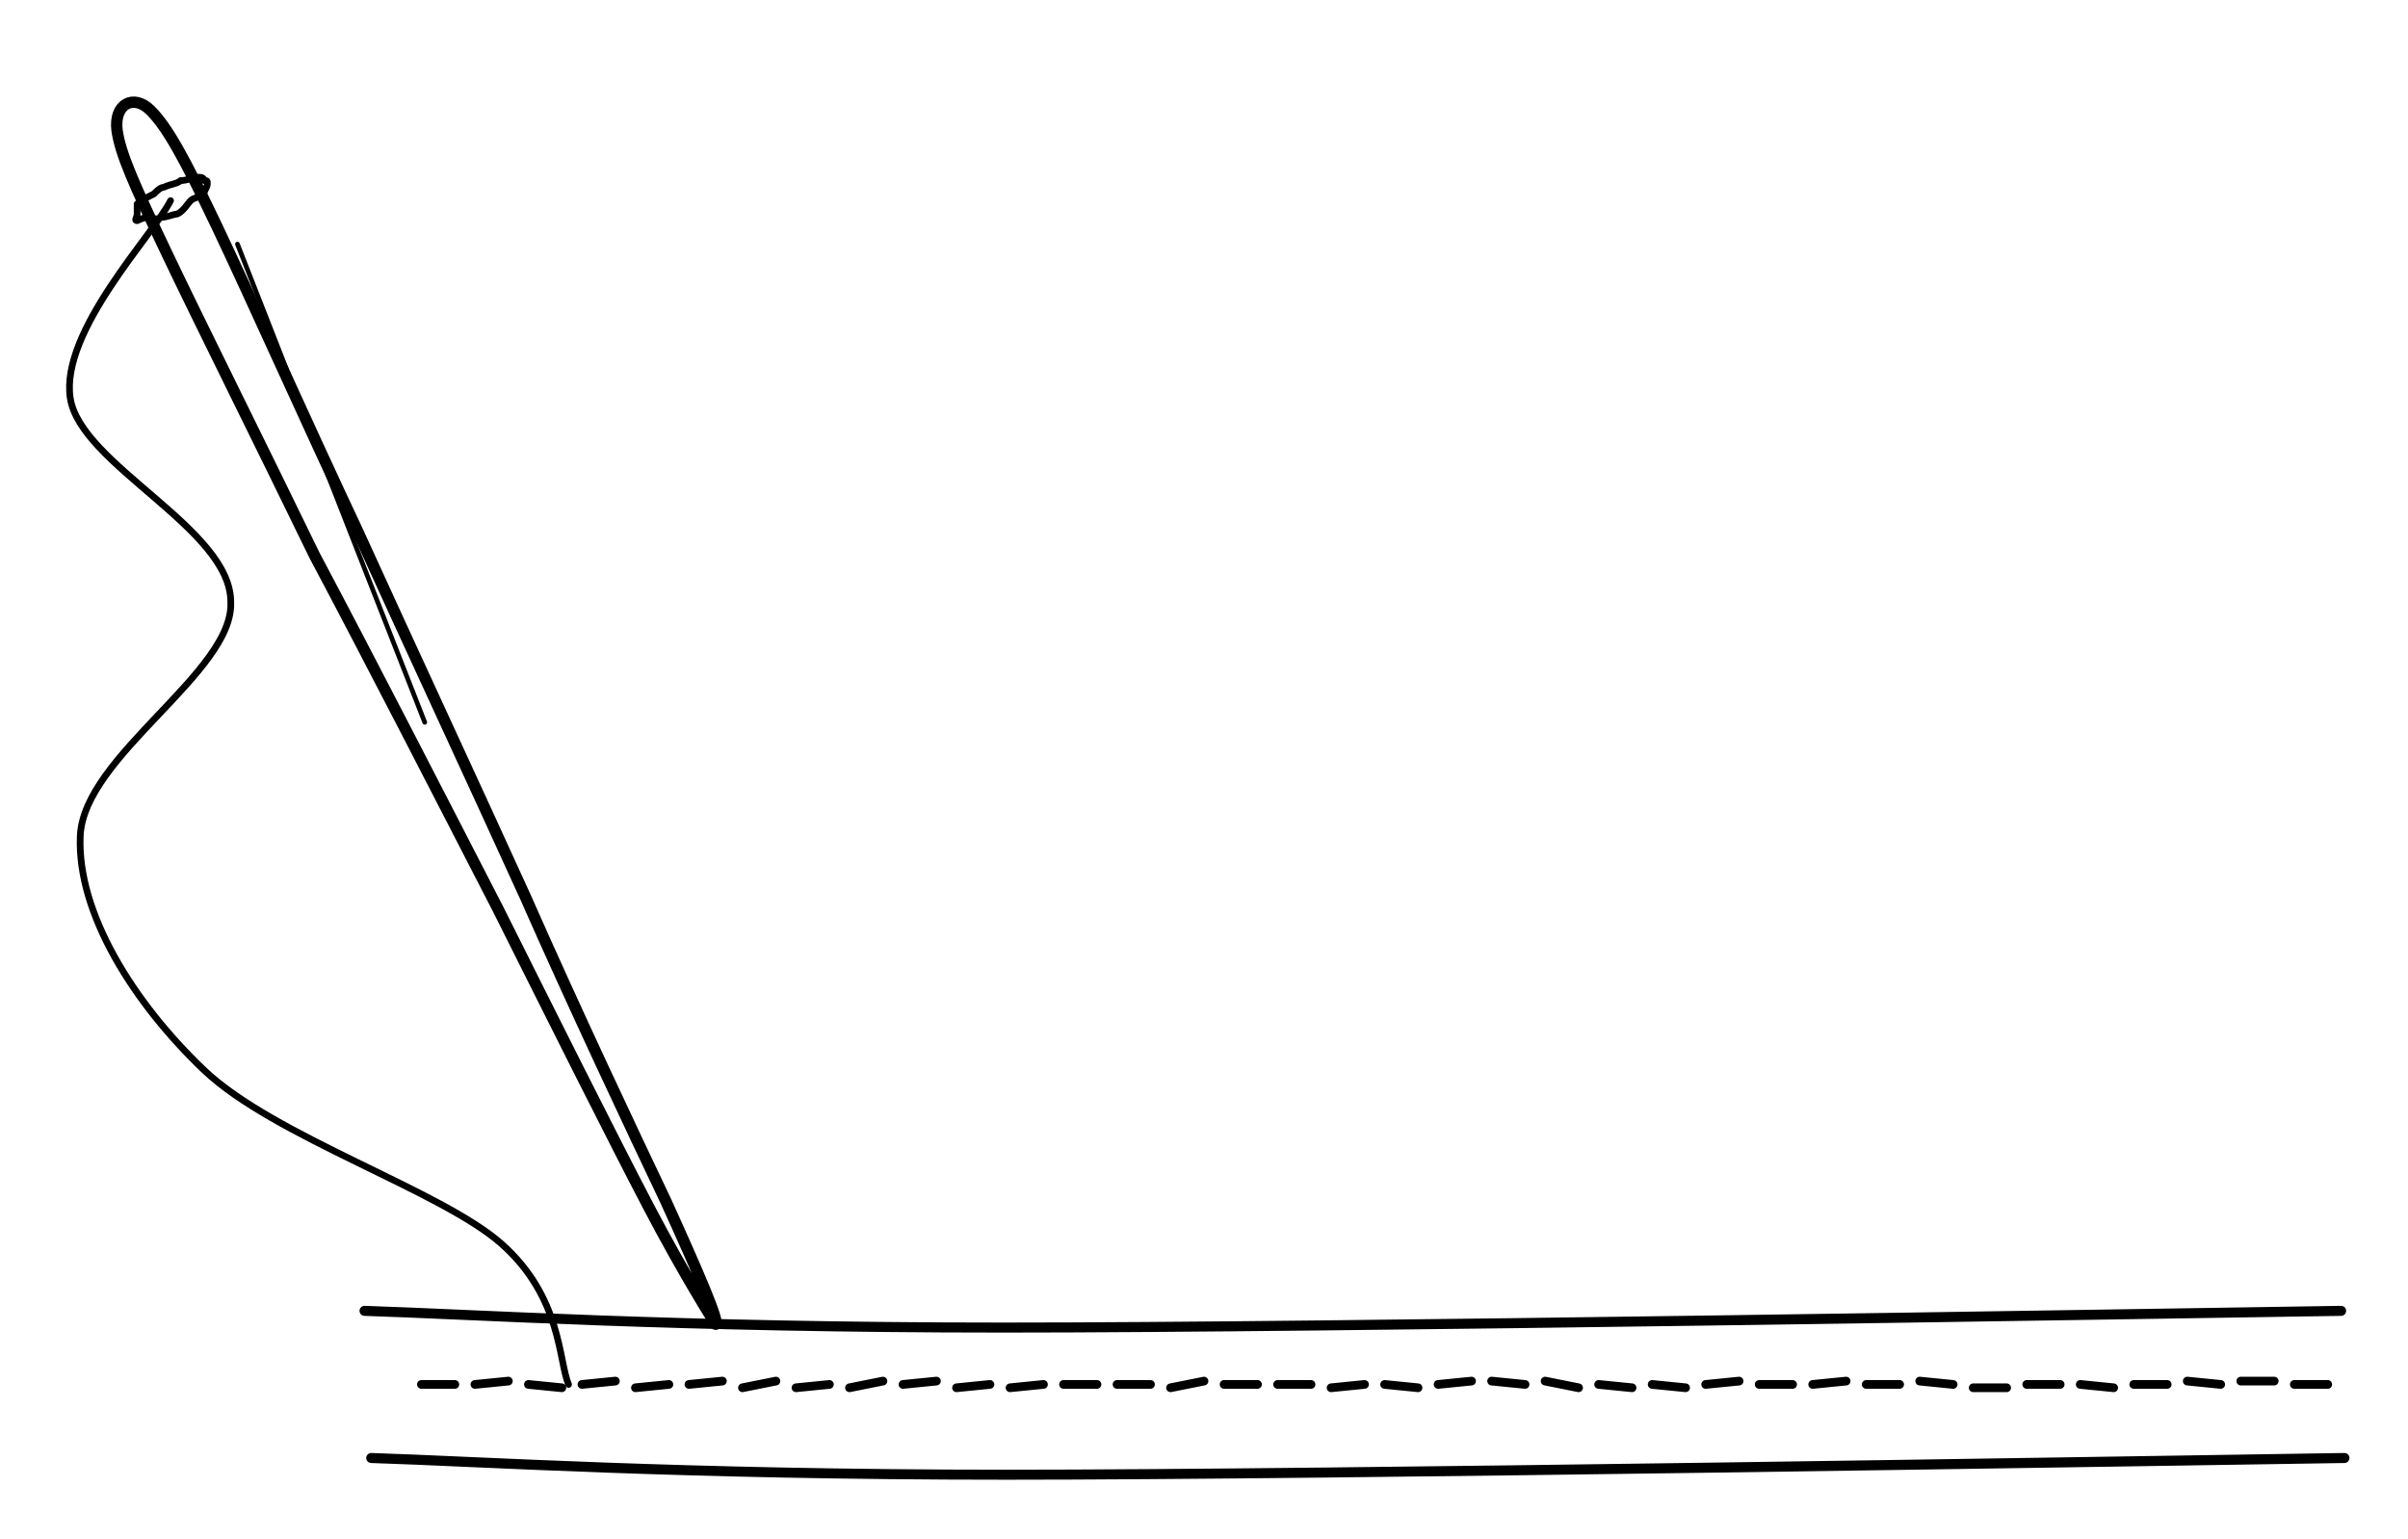
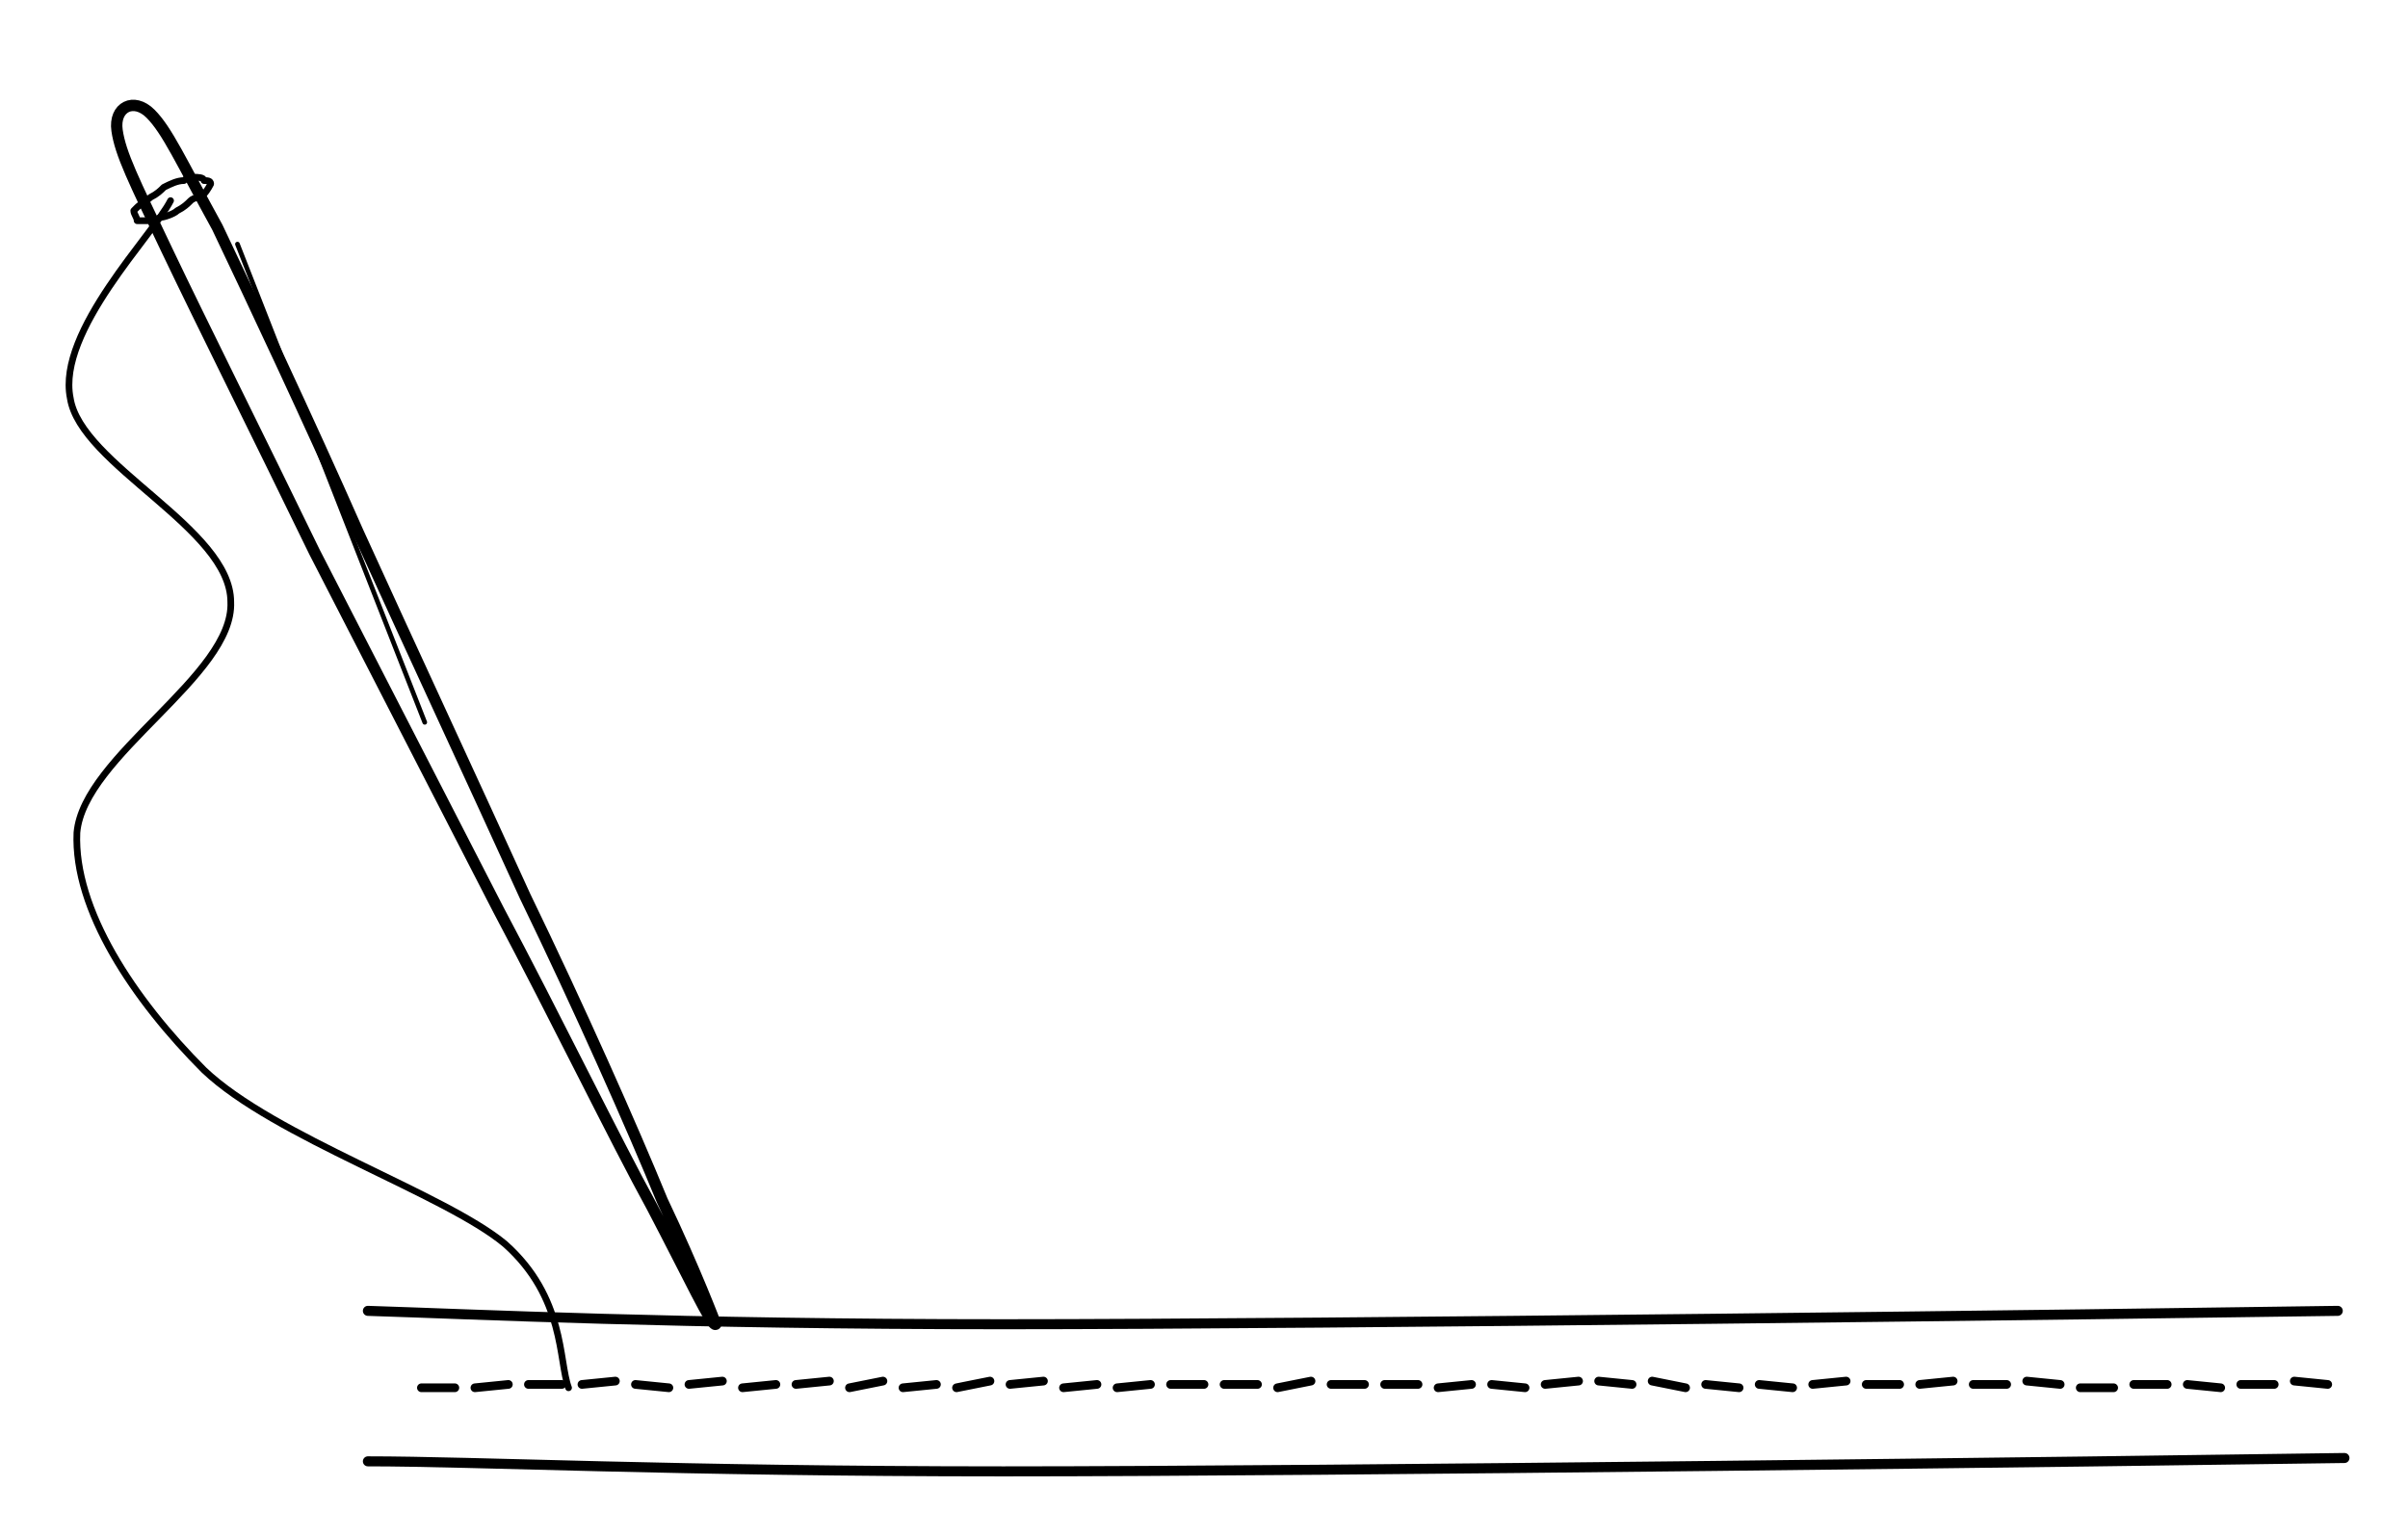
<svg xmlns="http://www.w3.org/2000/svg" viewBox="0 0 720 460" fill="none" stroke="currentColor" stroke-linecap="round" stroke-linejoin="round" aria-hidden="true" focusable="false">
-   <path d="M45 33C50 38 55 47 65 68C75 89 91 125 107 159C122 192 142 235 157 268C172 302 189 338 199 359C209 381 215 395 214 396C214 396 205 382 194 361C183 340 165 304 149 272C132 239 111 198 94 166C78 133 60 97 50 76C40 55 36 46 35 39C34 31 40 28 45 33Z" stroke-width="3.4" />
-   <path d="M53 64C52 64 50 65 48 65C47 66 45 65 44 65C43 65 41 66 41 66C40 66 41 65 41 64C41 63 41 62 41 61C42 60 44 59 46 58C47 57 48 56 49 56C51 55 53 55 54 54C56 54 58 53 59 53C60 53 61 53 61 54C62 54 62 54 62 55C62 56 61 57 61 58C60 59 58 59 57 60C56 61 55 63 53 64Z" stroke-width="2" />
+   <path d="M45 34C50 39 54 48 65 68C75 89 92 125 107 159C122 192 142 235 157 268C173 301 189 337 198 359C208 380 214 396 214 396C213 397 206 382 195 361C184 341 166 304 149 272C132 239 111 198 94 165C78 132 60 96 50 75C40 54 36 46 35 39C34 32 40 29 45 34Z" stroke-width="3.4" />
+   <path d="M53 63C52 64 49 65 48 65C46 66 45 66 44 66C43 66 42 66 41 66C41 65 40 64 40 63C40 63 41 62 41 62C42 61 44 60 45 59C47 58 48 57 49 56C51 55 53 54 55 54C56 53 57 53 58 53C59 53 61 53 61 54C62 54 63 54 63 55C63 55 62 57 61 58C60 59 58 59 57 60C56 61 55 62 53 63Z" stroke-width="2" />
  <line x1="71" y1="73" x2="127" y2="216" stroke-width="1.4" />
-   <path d="M51 60C46 70 18 99 21 119C24 139 69 158 69 180C70 201 25 226 24 250C23 273 40 300 61 320C82 340 132 356 150 372C168 388 167 407 170 414" stroke-width="2" />
-   <path d="M109 392C141 393 202 397 300 397C399 397 634 393 700 392" stroke-width="3" />
-   <path d="M111 436C143 437 203 441 301 441C399 441 634 437 701 436" stroke-width="3" />
-   <line class="stitch" x1="126" y1="414" x2="136" y2="414" stroke-width="2.6" style="--i:0" />
-   <line class="stitch" x1="142" y1="414" x2="152" y2="413" stroke-width="2.6" style="--i:1" />
-   <line class="stitch" x1="158" y1="414" x2="168" y2="415" stroke-width="2.6" style="--i:2" />
+   <path d="M51 60C46 70 17 99 21 119C24 139 69 158 69 180C70 202 25 226 23 249C22 272 40 299 61 320C82 340 133 357 151 372C169 388 167 407 170 415" stroke-width="2" />
+   <path d="M110 392C142 393 202 396 300 396C399 396 633 393 699 392" stroke-width="3" />
+   <path d="M110 437C142 437 202 440 300 440C399 440 634 437 701 436" stroke-width="3" />
+   <line class="stitch" x1="126" y1="415" x2="136" y2="415" stroke-width="2.6" style="--i:0" />
+   <line class="stitch" x1="142" y1="415" x2="152" y2="414" stroke-width="2.6" style="--i:1" />
+   <line class="stitch" x1="158" y1="414" x2="168" y2="414" stroke-width="2.6" style="--i:2" />
  <line class="stitch" x1="174" y1="414" x2="184" y2="413" stroke-width="2.6" style="--i:3" />
-   <line class="stitch" x1="190" y1="415" x2="200" y2="414" stroke-width="2.6" style="--i:4" />
+   <line class="stitch" x1="190" y1="414" x2="200" y2="415" stroke-width="2.6" style="--i:4" />
  <line class="stitch" x1="206" y1="414" x2="216" y2="413" stroke-width="2.6" style="--i:5" />
-   <line class="stitch" x1="222" y1="415" x2="232" y2="413" stroke-width="2.6" style="--i:6" />
-   <line class="stitch" x1="238" y1="415" x2="248" y2="414" stroke-width="2.6" style="--i:7" />
+   <line class="stitch" x1="222" y1="415" x2="232" y2="414" stroke-width="2.6" style="--i:6" />
+   <line class="stitch" x1="238" y1="414" x2="248" y2="413" stroke-width="2.6" style="--i:7" />
  <line class="stitch" x1="254" y1="415" x2="264" y2="413" stroke-width="2.6" style="--i:8" />
-   <line class="stitch" x1="270" y1="414" x2="280" y2="413" stroke-width="2.6" style="--i:9" />
-   <line class="stitch" x1="286" y1="415" x2="296" y2="414" stroke-width="2.6" style="--i:10" />
-   <line class="stitch" x1="302" y1="415" x2="312" y2="414" stroke-width="2.6" style="--i:11" />
-   <line class="stitch" x1="318" y1="414" x2="328" y2="414" stroke-width="2.6" style="--i:12" />
-   <line class="stitch" x1="334" y1="414" x2="344" y2="414" stroke-width="2.6" style="--i:13" />
-   <line class="stitch" x1="350" y1="415" x2="360" y2="413" stroke-width="2.6" style="--i:14" />
+   <line class="stitch" x1="270" y1="415" x2="280" y2="414" stroke-width="2.6" style="--i:9" />
+   <line class="stitch" x1="286" y1="415" x2="296" y2="413" stroke-width="2.6" style="--i:10" />
+   <line class="stitch" x1="302" y1="414" x2="312" y2="413" stroke-width="2.6" style="--i:11" />
+   <line class="stitch" x1="318" y1="415" x2="328" y2="414" stroke-width="2.6" style="--i:12" />
+   <line class="stitch" x1="334" y1="415" x2="344" y2="414" stroke-width="2.6" style="--i:13" />
+   <line class="stitch" x1="350" y1="414" x2="360" y2="414" stroke-width="2.6" style="--i:14" />
  <line class="stitch" x1="366" y1="414" x2="376" y2="414" stroke-width="2.6" style="--i:15" />
-   <line class="stitch" x1="382" y1="414" x2="392" y2="414" stroke-width="2.6" style="--i:16" />
-   <line class="stitch" x1="398" y1="415" x2="408" y2="414" stroke-width="2.6" style="--i:17" />
-   <line class="stitch" x1="414" y1="414" x2="424" y2="415" stroke-width="2.6" style="--i:18" />
-   <line class="stitch" x1="430" y1="414" x2="440" y2="413" stroke-width="2.6" style="--i:19" />
-   <line class="stitch" x1="446" y1="413" x2="456" y2="414" stroke-width="2.6" style="--i:20" />
-   <line class="stitch" x1="462" y1="413" x2="472" y2="415" stroke-width="2.6" style="--i:21" />
-   <line class="stitch" x1="478" y1="414" x2="488" y2="415" stroke-width="2.6" style="--i:22" />
-   <line class="stitch" x1="494" y1="414" x2="504" y2="415" stroke-width="2.6" style="--i:23" />
-   <line class="stitch" x1="510" y1="414" x2="520" y2="413" stroke-width="2.6" style="--i:24" />
-   <line class="stitch" x1="526" y1="414" x2="536" y2="414" stroke-width="2.6" style="--i:25" />
+   <line class="stitch" x1="382" y1="415" x2="392" y2="413" stroke-width="2.6" style="--i:16" />
+   <line class="stitch" x1="398" y1="414" x2="408" y2="414" stroke-width="2.6" style="--i:17" />
+   <line class="stitch" x1="414" y1="414" x2="424" y2="414" stroke-width="2.6" style="--i:18" />
+   <line class="stitch" x1="430" y1="415" x2="440" y2="414" stroke-width="2.6" style="--i:19" />
+   <line class="stitch" x1="446" y1="414" x2="456" y2="415" stroke-width="2.6" style="--i:20" />
+   <line class="stitch" x1="462" y1="414" x2="472" y2="413" stroke-width="2.6" style="--i:21" />
+   <line class="stitch" x1="478" y1="413" x2="488" y2="414" stroke-width="2.6" style="--i:22" />
+   <line class="stitch" x1="494" y1="413" x2="504" y2="415" stroke-width="2.6" style="--i:23" />
+   <line class="stitch" x1="510" y1="414" x2="520" y2="415" stroke-width="2.6" style="--i:24" />
+   <line class="stitch" x1="526" y1="414" x2="536" y2="415" stroke-width="2.6" style="--i:25" />
  <line class="stitch" x1="542" y1="414" x2="552" y2="413" stroke-width="2.6" style="--i:26" />
  <line class="stitch" x1="558" y1="414" x2="568" y2="414" stroke-width="2.6" style="--i:27" />
-   <line class="stitch" x1="574" y1="413" x2="584" y2="414" stroke-width="2.6" style="--i:28" />
-   <line class="stitch" x1="590" y1="415" x2="600" y2="415" stroke-width="2.6" style="--i:29" />
-   <line class="stitch" x1="606" y1="414" x2="616" y2="414" stroke-width="2.6" style="--i:30" />
-   <line class="stitch" x1="622" y1="414" x2="632" y2="415" stroke-width="2.6" style="--i:31" />
+   <line class="stitch" x1="574" y1="414" x2="584" y2="413" stroke-width="2.6" style="--i:28" />
+   <line class="stitch" x1="590" y1="414" x2="600" y2="414" stroke-width="2.6" style="--i:29" />
+   <line class="stitch" x1="606" y1="413" x2="616" y2="414" stroke-width="2.6" style="--i:30" />
+   <line class="stitch" x1="622" y1="415" x2="632" y2="415" stroke-width="2.6" style="--i:31" />
  <line class="stitch" x1="638" y1="414" x2="648" y2="414" stroke-width="2.6" style="--i:32" />
-   <line class="stitch" x1="654" y1="413" x2="664" y2="414" stroke-width="2.6" style="--i:33" />
-   <line class="stitch" x1="670" y1="413" x2="680" y2="413" stroke-width="2.6" style="--i:34" />
-   <line class="stitch" x1="686" y1="414" x2="696" y2="414" stroke-width="2.6" style="--i:35" />
+   <line class="stitch" x1="654" y1="414" x2="664" y2="415" stroke-width="2.6" style="--i:33" />
+   <line class="stitch" x1="670" y1="414" x2="680" y2="414" stroke-width="2.6" style="--i:34" />
+   <line class="stitch" x1="686" y1="413" x2="696" y2="414" stroke-width="2.6" style="--i:35" />
</svg>
